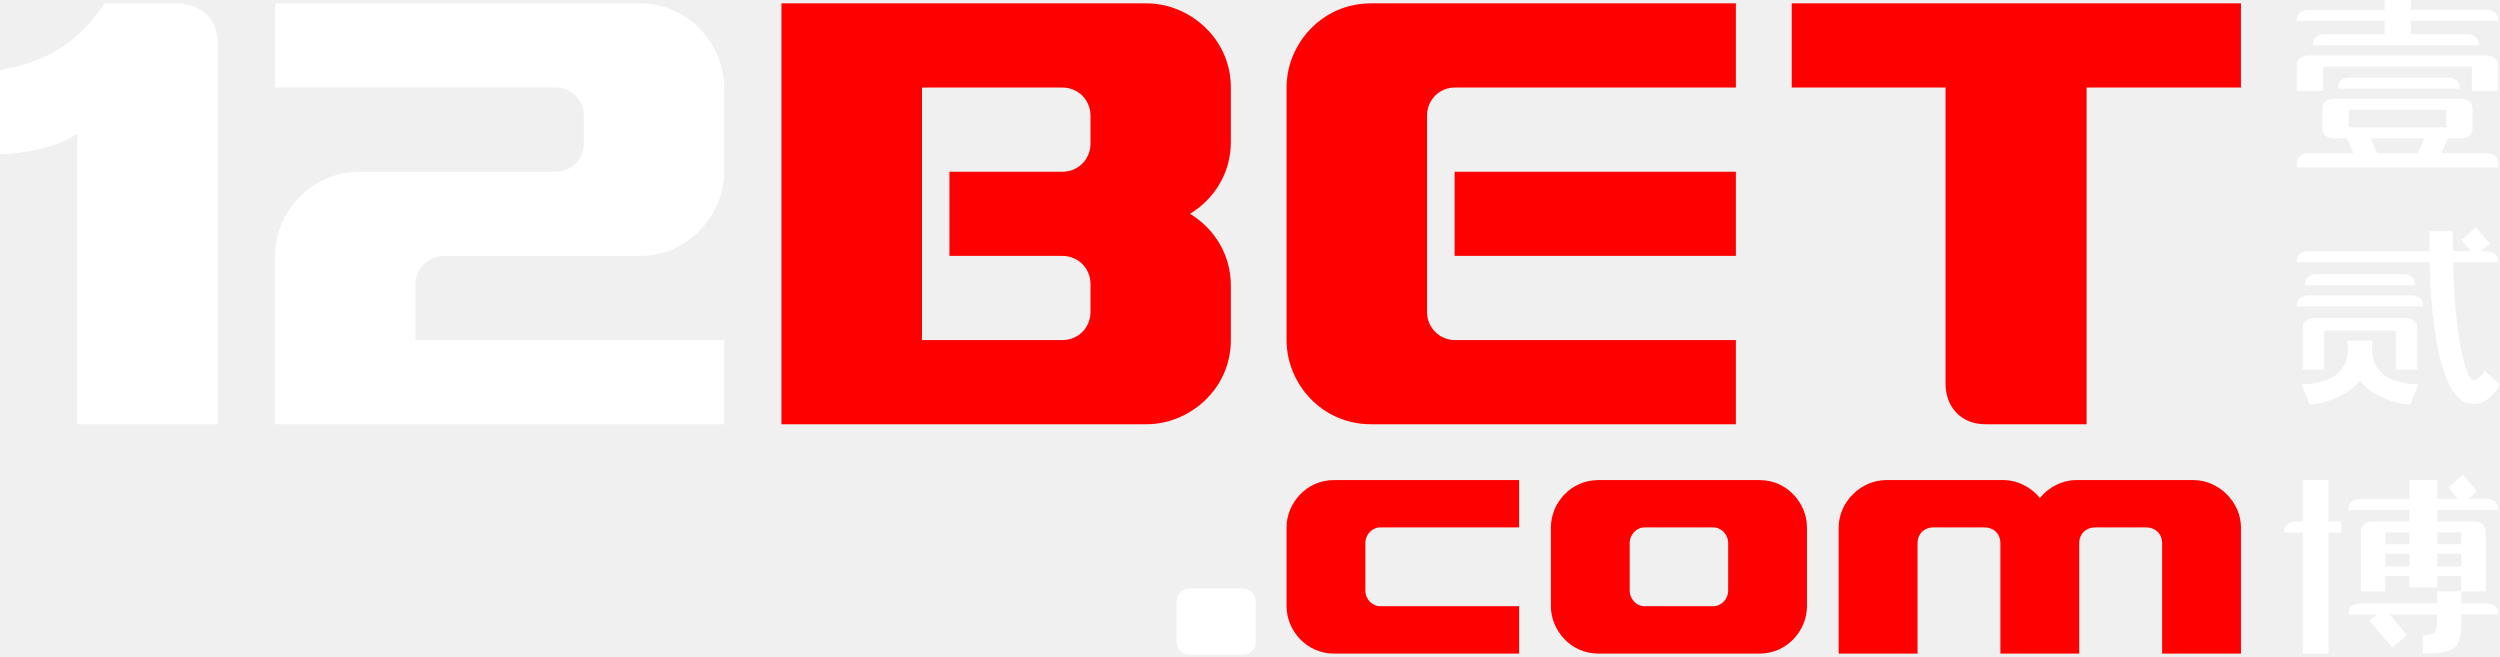
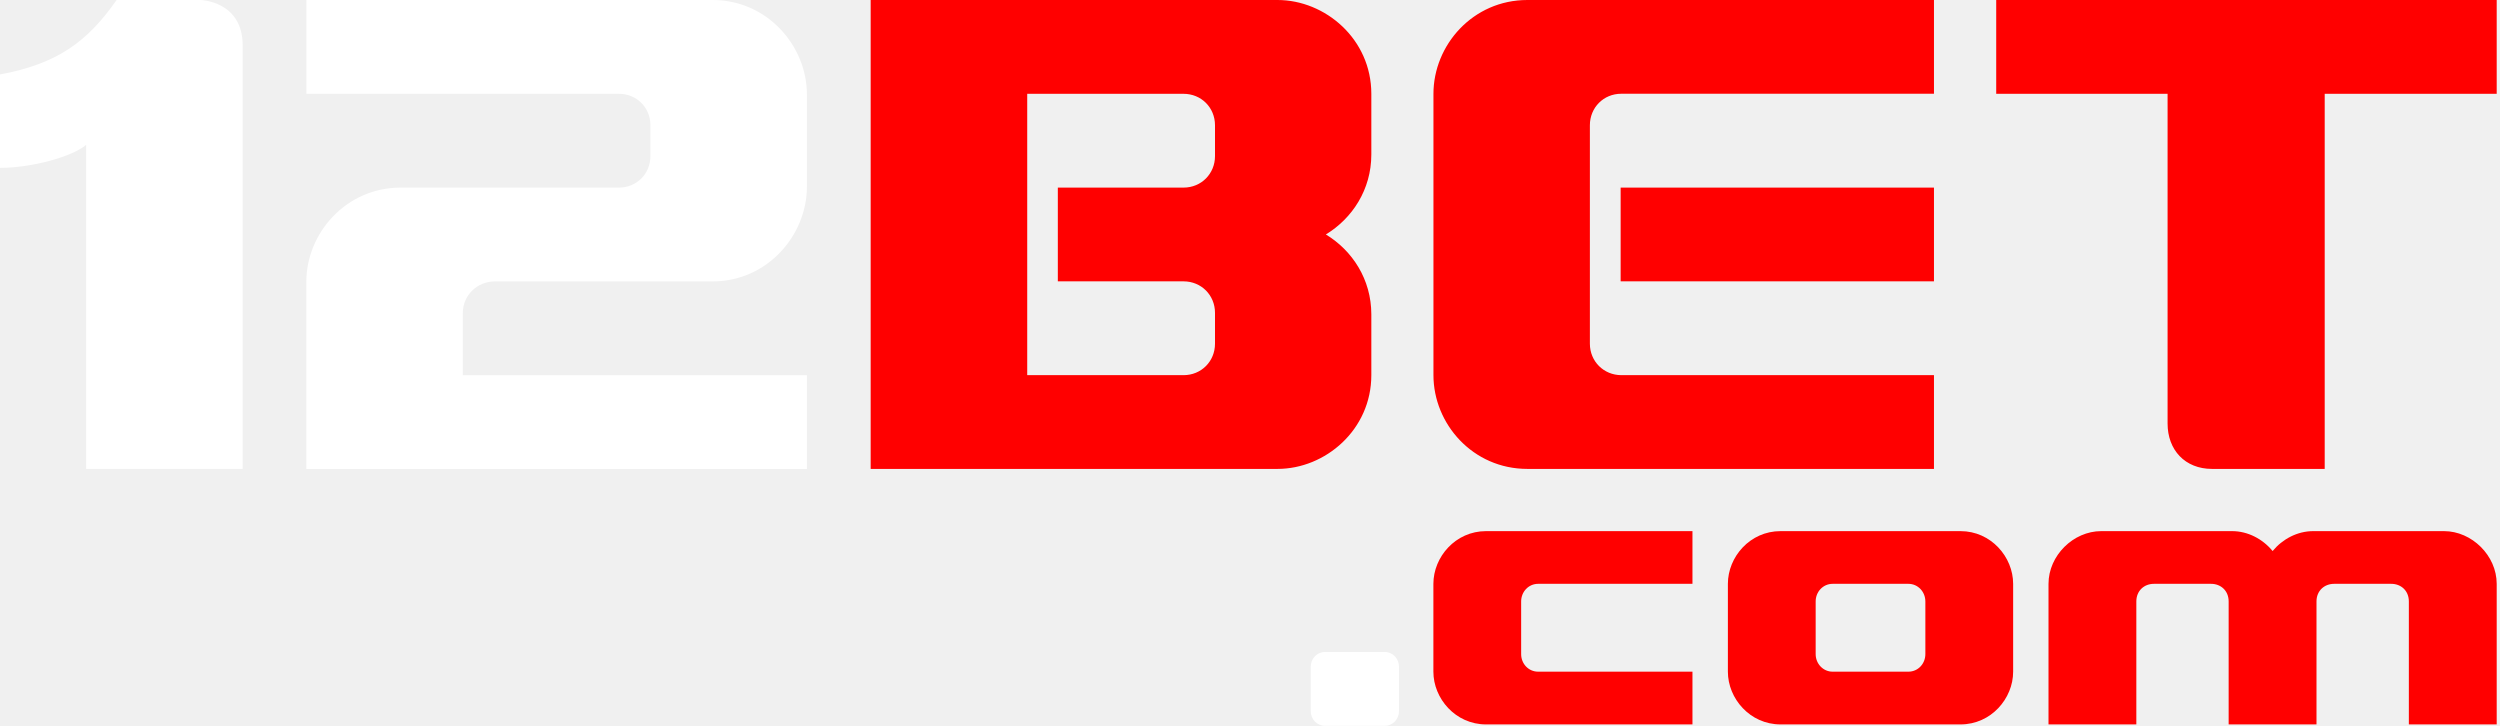
- <svg xmlns="http://www.w3.org/2000/svg" width="137" height="36" viewBox="0 0 137 36" fill="none">
-   <path d="M120.213 26.309H113.781C113.001 26.309 112.27 26.698 111.784 27.288C111.299 26.695 110.567 26.309 109.788 26.309H103.353C101.983 26.309 100.76 27.509 100.76 28.901V35.816H105.081V29.768C105.081 29.24 105.465 28.901 105.945 28.901H108.757C109.237 28.901 109.621 29.24 109.621 29.768V35.816H113.942V29.768C113.942 29.24 114.329 28.901 114.809 28.901H117.621C118.101 28.901 118.485 29.24 118.485 29.768V35.816H122.805V28.901C122.805 27.512 121.583 26.309 120.213 26.309Z" fill="#FF0000" />
-   <path d="M70.504 33.224V28.901C70.504 27.579 71.591 26.309 73.093 26.309H83.248V28.901H75.654C75.189 28.901 74.821 29.288 74.821 29.768V32.357C74.821 32.837 75.189 33.221 75.654 33.221H83.248V35.816H73.093C71.591 35.816 70.504 34.543 70.504 33.224Z" fill="#FF0000" />
-   <path d="M87.579 26.309C86.074 26.309 84.99 27.579 84.99 28.901V33.224C84.99 34.543 86.077 35.816 87.579 35.816H96.432C97.937 35.816 99.021 34.543 99.021 33.224V28.901C99.021 27.579 97.934 26.309 96.432 26.309H87.579ZM93.871 28.901C94.334 28.901 94.704 29.288 94.704 29.768V32.357C94.704 32.837 94.336 33.221 93.871 33.221H90.14C89.677 33.221 89.307 32.834 89.307 32.357V29.768C89.307 29.288 89.674 28.901 90.14 28.901H93.871Z" fill="#FF0000" />
-   <path d="M79.714 9.412H95.126V14.023H79.714V9.412ZM70.505 4.798V18.637C70.505 21.031 72.44 23.248 75.125 23.248H95.126V18.637H79.753C78.881 18.637 78.2 17.959 78.2 17.089V6.345C78.2 5.475 78.872 4.795 79.742 4.795H95.126V0.184H75.125C72.443 0.184 70.505 2.403 70.505 4.798ZM67.45 4.798V7.782C67.45 9.513 66.51 10.928 65.214 11.716C66.51 12.504 67.45 13.918 67.45 15.649V18.634C67.45 21.325 65.188 23.248 62.833 23.248H42.824V0.184H62.833C65.186 0.184 67.45 2.107 67.45 4.798ZM59.761 6.345C59.761 5.475 59.086 4.798 58.214 4.798H50.525V18.637H58.214C59.086 18.637 59.761 17.959 59.761 17.089V15.573C59.761 14.703 59.086 14.023 58.214 14.023H52.03V9.412H58.214C59.086 9.412 59.761 8.731 59.761 7.861V6.345ZM98.187 0.184V4.798H106.616V21.017C106.616 22.316 107.474 23.248 108.801 23.248H114.344V4.798H122.804V0.184H98.184H98.187Z" fill="#FF0000" />
-   <path d="M65.173 35.884C64.783 35.884 64.473 35.562 64.473 35.159V32.981C64.473 32.578 64.783 32.253 65.173 32.253H68.115C68.505 32.253 68.816 32.578 68.816 32.981V35.159C68.816 35.562 68.505 35.884 68.115 35.884H65.173Z" fill="white" />
-   <path d="M35.051 0.184C37.734 0.184 39.691 2.434 39.691 4.829V9.366C39.691 11.761 37.737 14.026 35.054 14.026H24.341C23.471 14.026 22.765 14.709 22.765 15.579V18.64H39.691V23.251H15.068V14.045C15.068 11.651 17.022 9.412 19.707 9.412H30.446C31.318 9.412 31.993 8.731 31.993 7.861V6.345C31.993 5.475 31.318 4.798 30.446 4.798H15.07V0.184H35.054H35.051Z" fill="white" />
-   <path d="M4.236 7.311V23.248H11.936V2.414C11.936 0.234 9.866 0.184 9.866 0.184H5.735C4.292 2.256 2.79 3.329 0 3.846V8.44C1.545 8.44 3.533 7.901 4.236 7.311Z" fill="white" />
-   <path d="M127.605 26.309H126.193V28.579H125.817C125.383 28.579 125.168 28.831 125.168 29.113V29.189H126.19V35.819H127.602V29.189H128.297V28.579H127.602V26.309H127.605Z" fill="white" />
-   <path d="M126.577 22.175C126.577 22.175 128.342 22.07 129.325 20.87C130.31 22.076 132.075 22.181 132.075 22.181L132.527 21.059C129.406 21.017 130.042 18.665 130.042 18.665H128.613C128.613 18.665 129.248 21.014 126.128 21.057L126.58 22.175H126.577Z" fill="white" />
-   <path d="M135.463 22.127C135.463 22.127 136.319 22.313 136.999 21.065L136.144 20.306C136.144 20.306 135.949 20.837 135.548 20.837C135.147 20.837 134.489 18.388 134.436 14.37H136.898V14.294C136.898 14.011 136.683 13.76 136.248 13.76H135.974L136.446 13.354L135.684 12.447L134.879 13.139L135.401 13.76H134.413V12.673H133.139V13.76H126.515C126.08 13.76 125.865 14.011 125.865 14.294V14.37H133.139C133.187 17.104 133.631 22.079 135.461 22.127H135.463Z" fill="white" />
-   <path d="M130.68 1.875H127.407C126.972 1.875 126.758 2.126 126.758 2.409V2.485H135.836V2.409C135.836 2.126 135.622 1.875 135.187 1.875H132.117V1.146H136.898V1.07C136.898 0.788 136.683 0.537 136.248 0.537H132.117V0H130.68V0.539H126.518C126.083 0.539 125.868 0.791 125.868 1.073V1.149H130.68V1.878V1.875Z" fill="white" />
-   <path d="M127.269 7.054C127.269 7.336 127.483 7.587 127.918 7.587H128.599L128.977 8.392H126.515C126.08 8.392 125.865 8.644 125.865 8.926V9.174H136.895V8.926C136.895 8.644 136.68 8.392 136.246 8.392H133.778L134.156 7.587H134.845C135.28 7.587 135.494 7.336 135.494 7.054V5.938C135.494 5.656 135.28 5.405 134.845 5.405H127.915C127.481 5.405 127.266 5.656 127.266 5.938V7.054H127.269ZM128.706 6.012H134.057V6.977H128.706V6.012ZM129.903 7.587H132.854L132.476 8.392H130.282L129.903 7.587Z" fill="white" />
-   <path d="M128.785 4.247C128.35 4.247 128.136 4.498 128.136 4.781V4.857H134.786V4.781C134.786 4.498 134.571 4.247 134.136 4.247H128.782H128.785Z" fill="white" />
-   <path d="M136.898 3.578C136.898 3.295 136.683 3.044 136.248 3.044H126.515C126.08 3.044 125.865 3.295 125.865 3.578V4.978H127.303V3.654H135.458V4.978H136.895V3.578H136.898Z" fill="white" />
-   <path d="M132.784 16.717C132.784 16.434 132.569 16.183 132.134 16.183H126.518C126.083 16.183 125.868 16.434 125.868 16.717V16.793H132.784V16.717Z" fill="white" />
-   <path d="M126.97 15.022C126.535 15.022 126.32 15.274 126.32 15.556V15.632H132.332V15.556C132.332 15.274 132.117 15.022 131.682 15.022H126.97Z" fill="white" />
-   <path d="M132.465 17.965C132.465 17.682 132.25 17.431 131.815 17.431H126.842C126.408 17.431 126.193 17.682 126.193 17.965V20.258H127.368V18.126H131.29V20.258H132.465V17.965Z" fill="white" />
-   <path d="M136.248 33.066H134.879V32.405H133.56V33.066H129.35C128.915 33.066 128.7 33.318 128.7 33.6V33.676H130.259L129.85 34.029L131.095 35.486L131.897 34.794L130.94 33.673H133.557V33.925C133.557 34.518 133.555 34.811 132.767 34.811V35.816C134.486 35.816 134.876 35.551 134.876 34.156V33.67H136.895V33.594C136.895 33.312 136.68 33.06 136.246 33.06L136.248 33.066Z" fill="white" />
-   <path d="M136.898 27.944V27.868C136.898 27.585 136.683 27.334 136.248 27.334H135.263L135.734 26.93L134.972 26.024L134.167 26.715L134.69 27.337H133.56V26.312H132.035V27.337H129.35C128.915 27.337 128.7 27.588 128.7 27.87V27.947H132.035V28.579H130.028C129.593 28.579 129.378 28.831 129.378 29.113V32.405H130.714V31.567H132.033V32.185H133.557V31.567H134.876V32.405H136.214V29.113C136.214 28.831 136 28.579 135.565 28.579H133.557V27.947H136.895L136.898 27.944ZM132.035 31.047H130.717V30.344H132.035V31.047ZM132.035 29.827H130.717V29.172H132.035V29.827ZM134.879 31.047H133.56V30.344H134.879V31.047ZM134.879 29.827H133.56V29.172H134.879V29.827Z" fill="white" />
+ <svg xmlns="http://www.w3.org/2000/svg" width="124" height="36" viewBox="0 0 124 36" fill="none">
+   <g clip-path="url(#clip0_9979_8987)">
+     <path d="M121.222 26.344H114.735C113.949 26.344 113.212 26.737 112.722 27.332C112.232 26.734 111.495 26.344 110.709 26.344H104.22C102.839 26.344 101.606 27.554 101.606 28.958V35.931H105.962V29.832C105.962 29.3 106.35 28.958 106.834 28.958H109.67C110.154 28.958 110.541 29.3 110.541 29.832V35.931H114.898V29.832C114.898 29.3 115.288 28.958 115.772 28.958H118.608C119.092 28.958 119.479 29.3 119.479 29.832V35.931H123.836V28.958C123.836 27.557 122.603 26.344 121.222 26.344Z" fill="#FF0000" />
+     <path d="M71.096 33.318V28.958C71.096 27.626 72.192 26.344 73.707 26.344H83.946V28.958H76.289C75.82 28.958 75.449 29.348 75.449 29.832V32.443C75.449 32.928 75.82 33.315 76.289 33.315H83.946V35.931H73.707C72.192 35.931 71.096 34.647 71.096 33.318Z" fill="#FF0000" />
+     <path d="M88.314 26.344C86.796 26.344 85.703 27.626 85.703 28.958V33.318C85.703 34.647 86.799 35.931 88.314 35.931H97.241C98.758 35.931 99.852 34.647 99.852 33.318V28.958C99.852 27.626 98.755 26.344 97.241 26.344H88.314ZM94.658 28.958C95.125 28.958 95.498 29.348 95.498 29.832V32.443C95.498 32.928 95.128 33.315 94.658 33.315H90.897C90.43 33.315 90.057 32.925 90.057 32.443V29.832C90.057 29.348 90.427 28.958 90.897 28.958H94.658Z" fill="#FF0000" />
+     <path d="M80.384 9.305H95.925V13.955H80.384V9.305ZM71.099 4.653V18.608C71.099 21.023 73.049 23.258 75.757 23.258H95.925V18.608H80.424C79.544 18.608 78.858 17.924 78.858 17.047V6.213C78.858 5.336 79.536 4.65 80.413 4.65H95.925V0H75.757C73.052 0 71.099 2.238 71.099 4.653ZM68.018 4.653V7.662C68.018 9.408 67.07 10.834 65.763 11.629C67.07 12.423 68.018 13.85 68.018 15.595V18.605C68.018 21.319 65.737 23.258 63.362 23.258H43.185V0H63.362C65.734 0 68.018 1.939 68.018 4.653ZM60.264 6.213C60.264 5.336 59.584 4.653 58.704 4.653H50.95V18.608H58.704C59.584 18.608 60.264 17.924 60.264 17.047V15.518C60.264 14.641 59.584 13.955 58.704 13.955H52.468V9.305H58.704C59.584 9.305 60.264 8.619 60.264 7.742V6.213ZM99.012 0V4.653H107.512V21.008C107.512 22.318 108.377 23.258 109.715 23.258H115.305V4.653H123.836V0H99.009H99.012Z" fill="#FF0000" />
+     <path d="M65.718 36C65.325 36 65.012 35.675 65.012 35.268V33.073C65.012 32.666 65.325 32.338 65.718 32.338H68.685C69.078 32.338 69.391 32.666 69.391 33.073V35.268C69.391 35.675 69.078 36 68.685 36H65.718Z" fill="white" />
+     <path d="M35.345 0C38.05 0 40.023 2.269 40.023 4.684V9.26C40.023 11.674 38.053 13.958 35.348 13.958H24.545C23.668 13.958 22.956 14.647 22.956 15.524V18.611H40.023V23.261H15.194V13.978C15.194 11.563 17.164 9.305 19.872 9.305H30.701C31.581 9.305 32.261 8.619 32.261 7.742V6.213C32.261 5.336 31.581 4.653 30.701 4.653H15.197V0H35.348H35.345Z" fill="white" />
+     <path d="M4.271 7.187V23.258H12.036V2.249C12.036 0.051 9.949 0 9.949 0H5.783C4.328 2.09 2.813 3.172 0 3.693V8.326C1.558 8.326 3.562 7.782 4.271 7.187Z" fill="white" />
+   </g>
+   <defs>
+     <clipPath id="clip0_9979_8987">
+       <rect width="123.835" height="36" fill="white" />
+     </clipPath>
+   </defs>
</svg>
